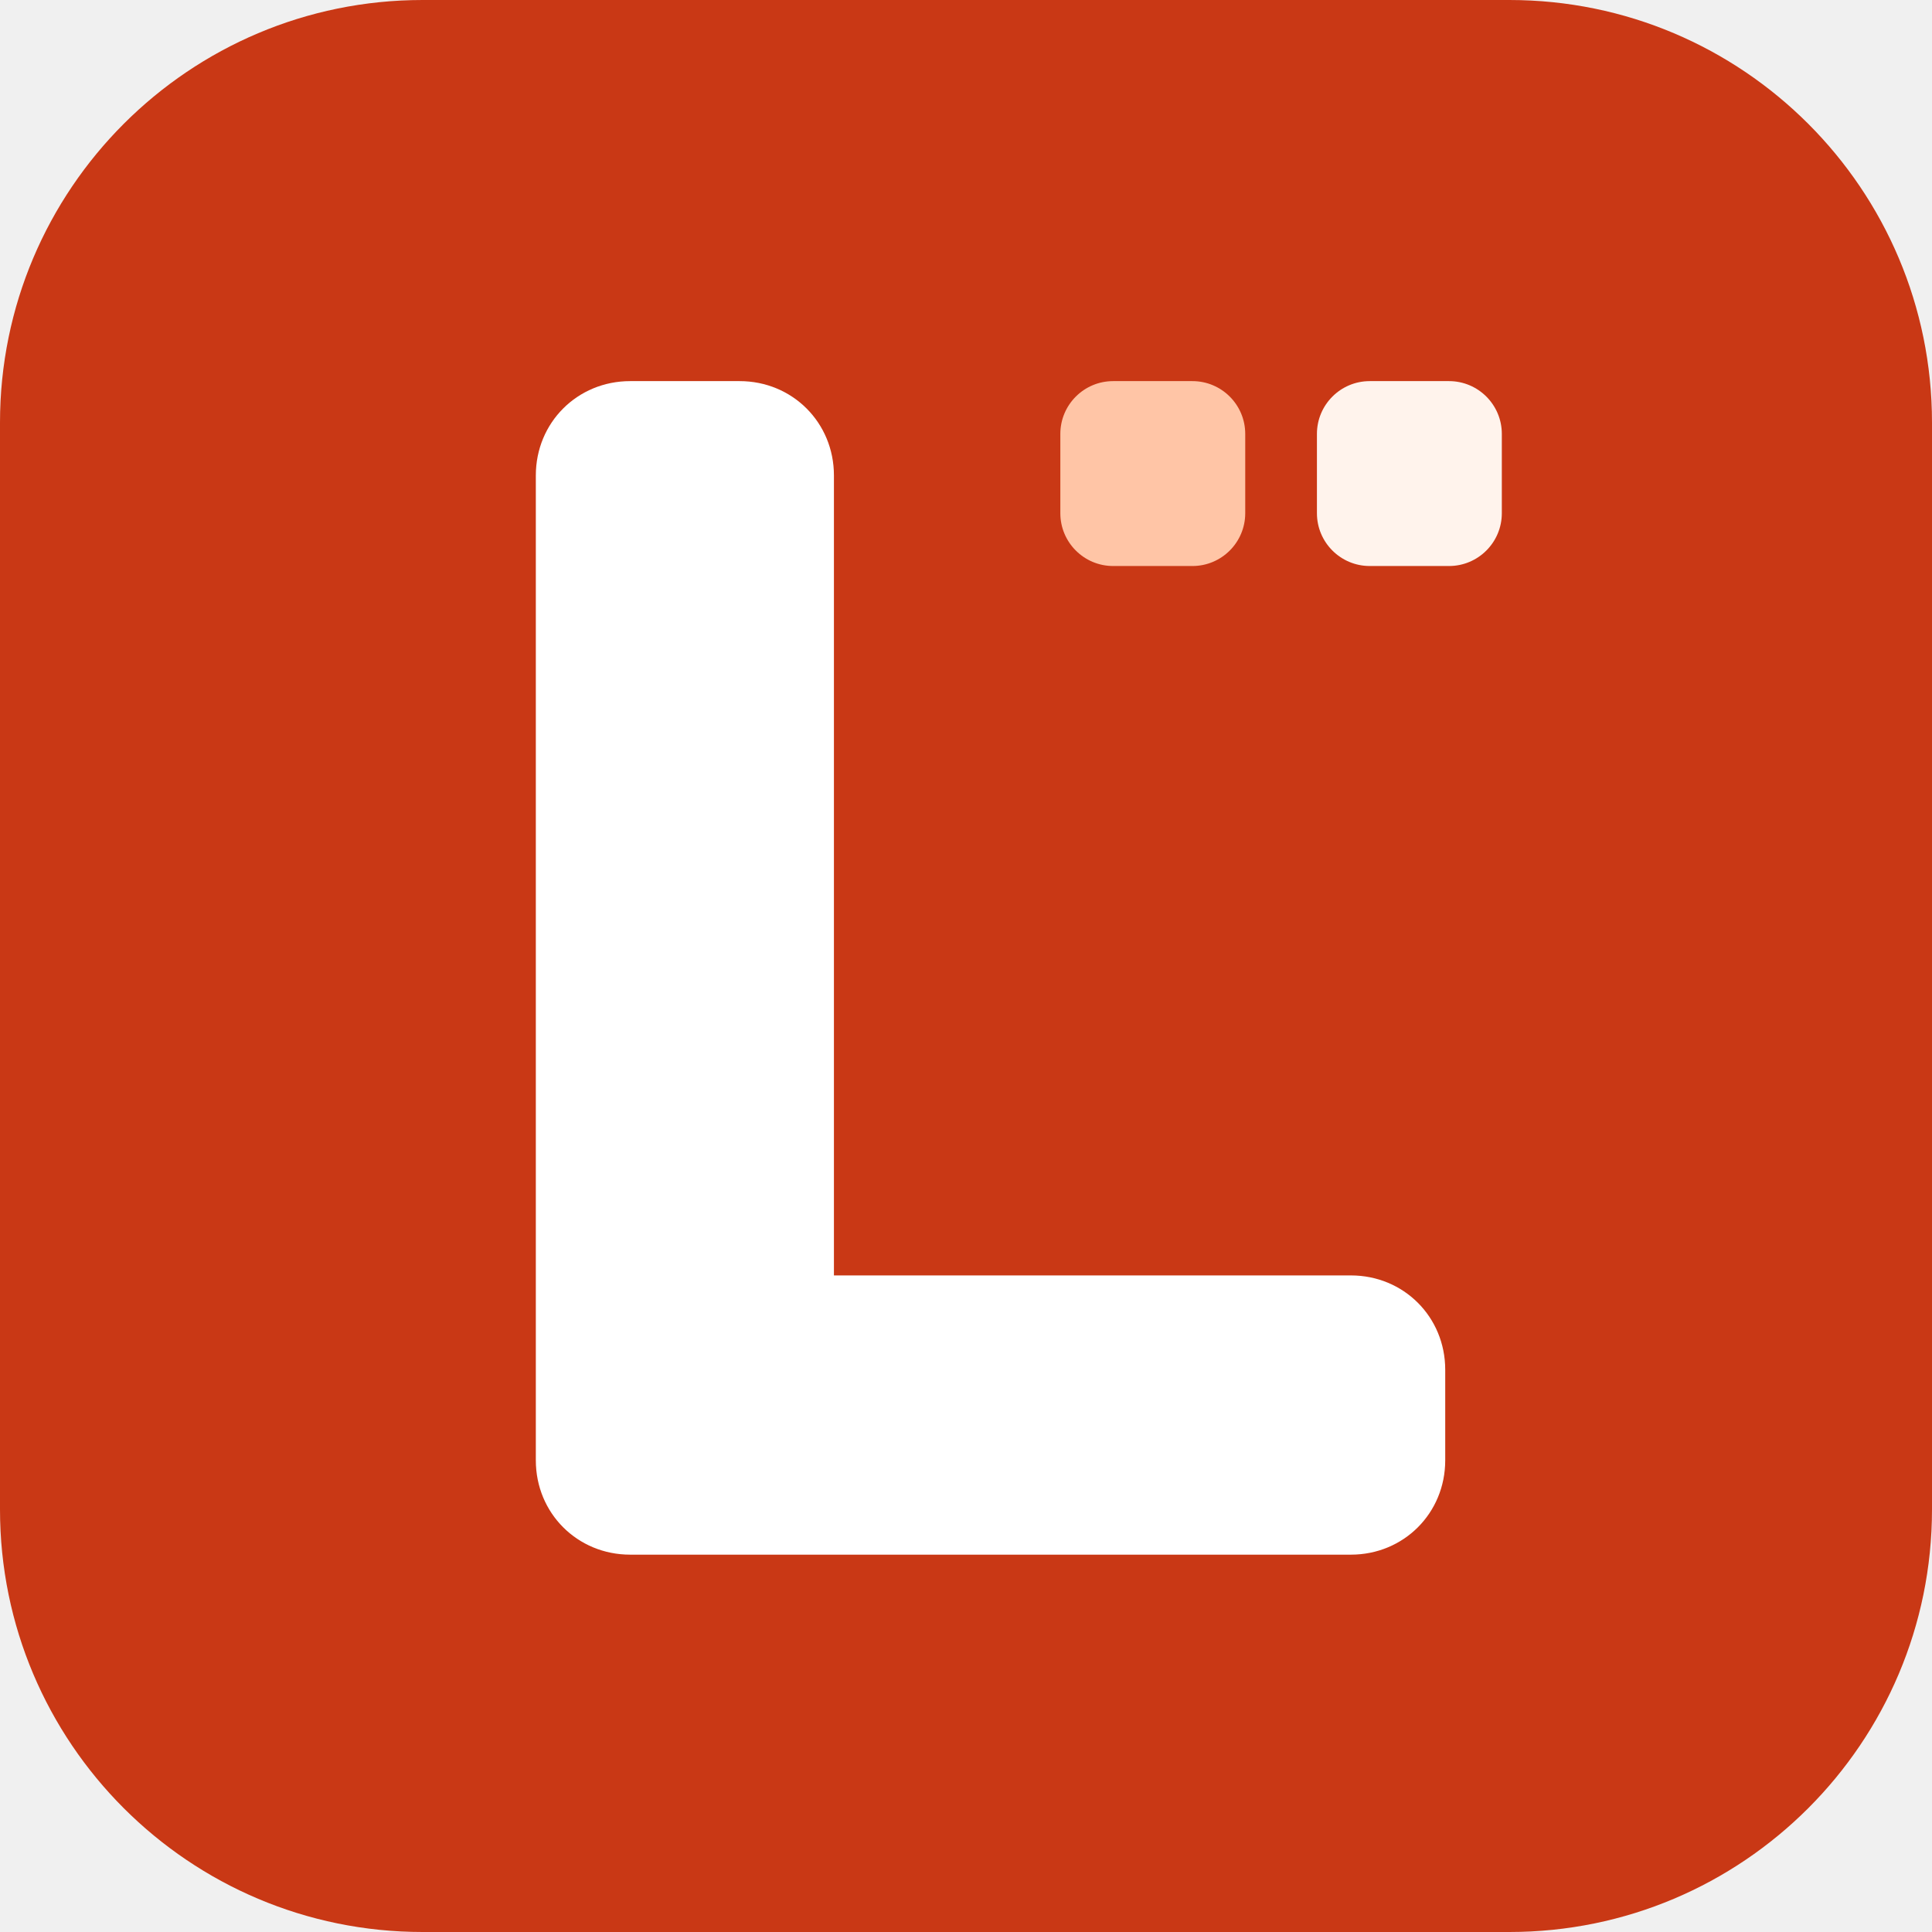
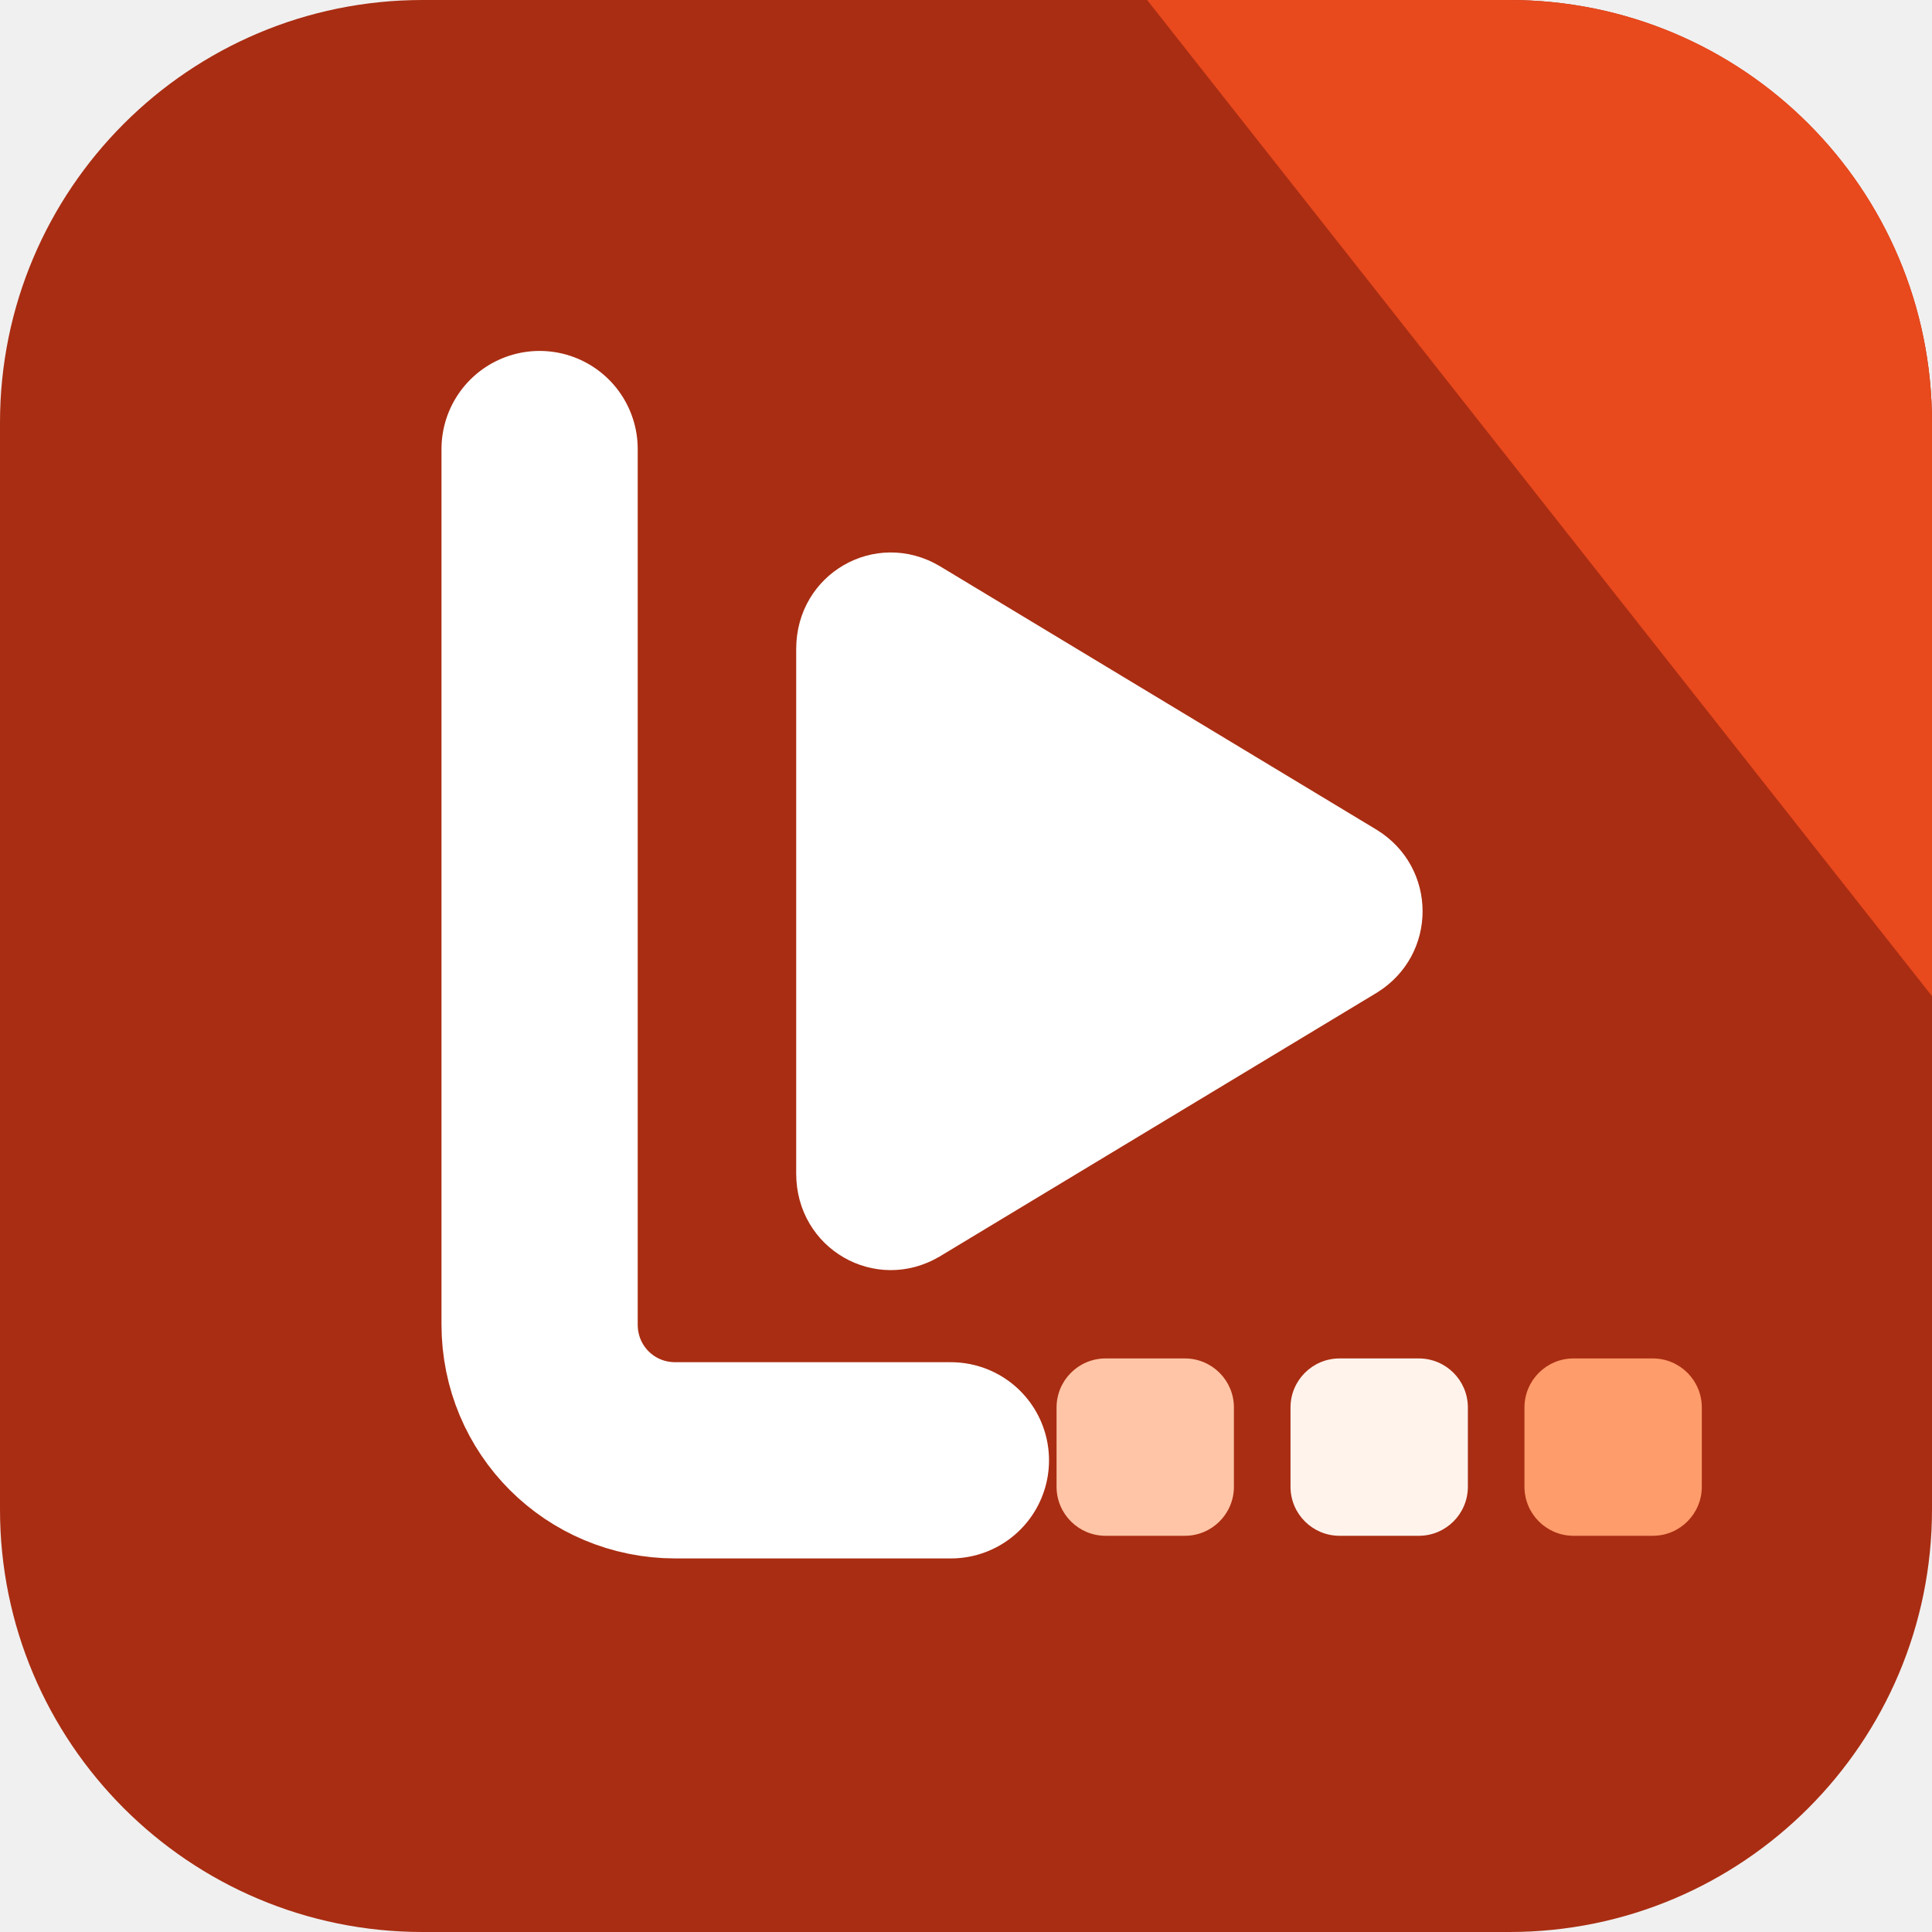
<svg xmlns="http://www.w3.org/2000/svg" viewBox="0 0 512 512" role="img" aria-label="LectorBit">
-   <rect width="512" height="512" rx="112" fill="#C93815" />
-   <path d="M142 126c0-14 11-25 25-25h29c14 0 25 11 25 25v212h137c14 0 25 11 25 25v24c0 14-11 25-25 25H167c-14 0-25-11-25-25V126Z" fill="#FFFFFF" />
-   <rect x="281" y="101" width="49" height="49" rx="14" fill="#FFC5A6" />
-   <rect x="349" y="101" width="49" height="49" rx="14" fill="#FFF3EC" />
+   <rect width="512" height="512" rx="112" fill="#A92D12" />
+   <path d="M304 0h96c62 0 112 50 112 112v152L304 0Z" fill="#E8491D" />
+   <path d="M143 119v232c0 20 16 36 36 36h73" fill="none" stroke="#FFFFFF" stroke-width="52" stroke-linecap="round" stroke-linejoin="round" />
+   <path d="m249 150 116 70c16 10 16 33 0 43l-116 70c-17 10-38-2-38-22V172c0-20 21-32 38-22Z" fill="#FFFFFF" />
+   <rect x="280" y="360" width="47" height="47" rx="13" fill="#FFC5A6" />
+   <rect x="342" y="360" width="47" height="47" rx="13" fill="#FFF3EC" />
+   <rect x="404" y="360" width="47" height="47" rx="13" fill="#FF9C6B" />
</svg>
